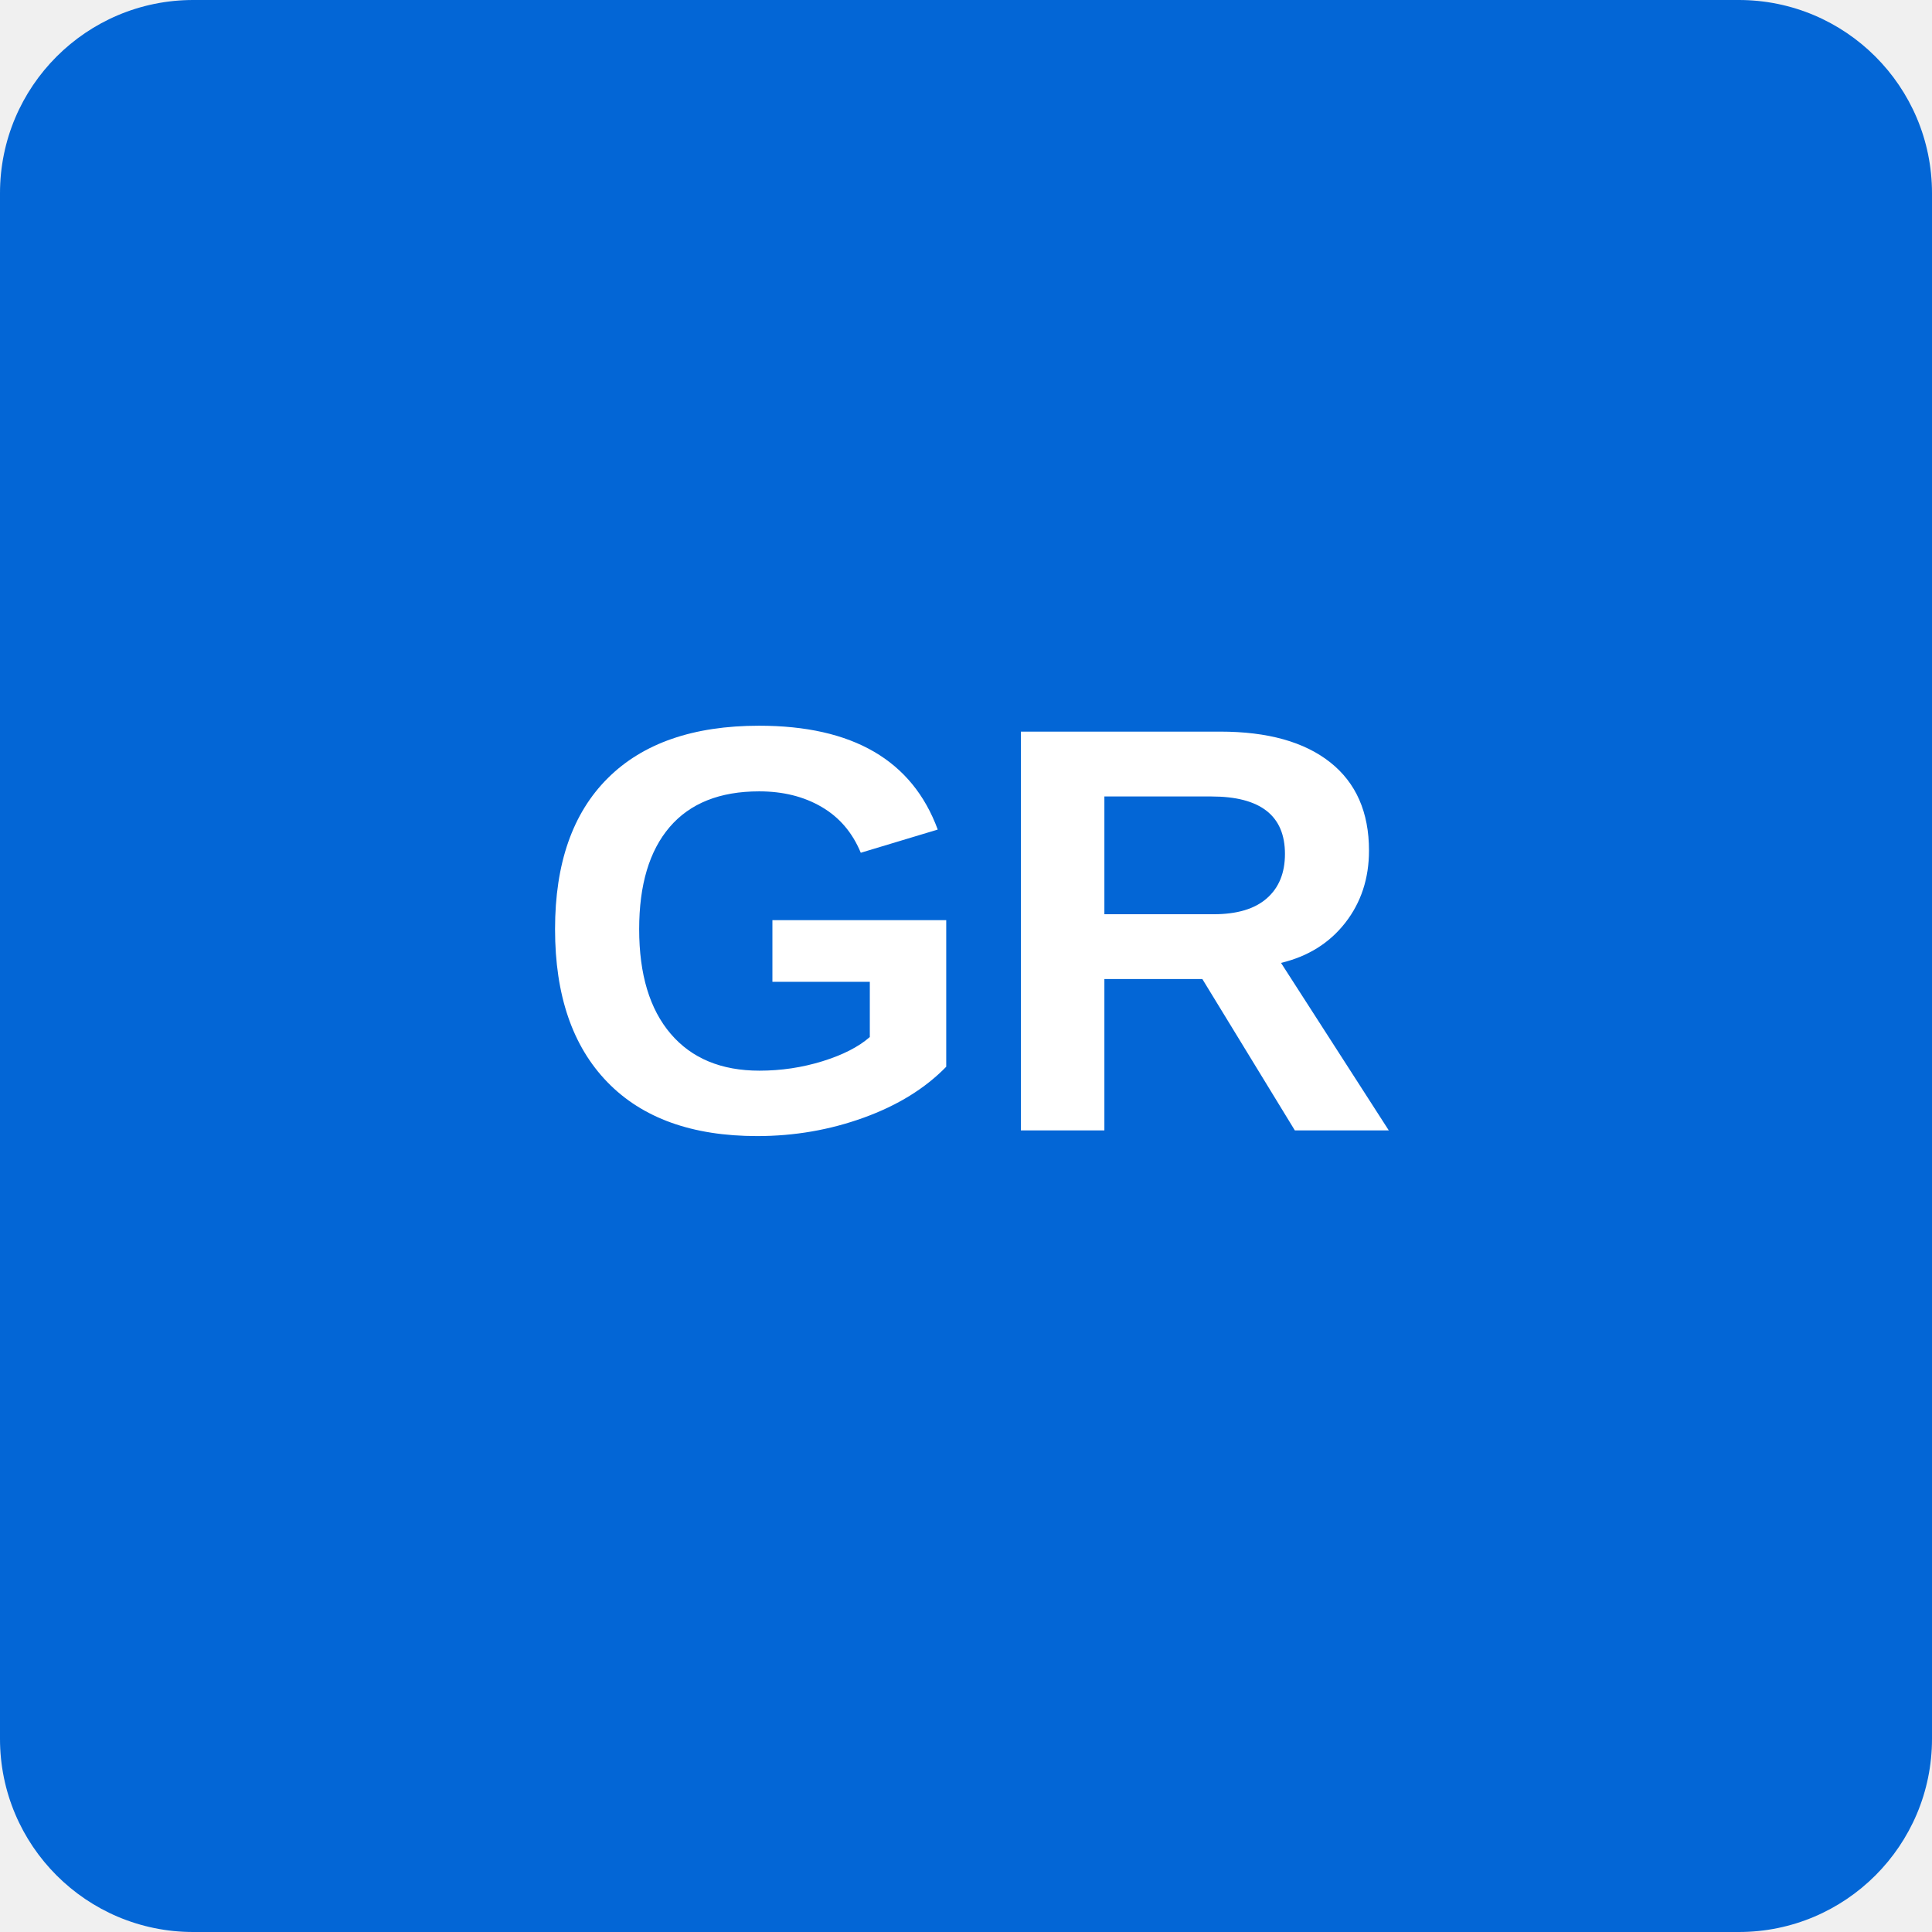
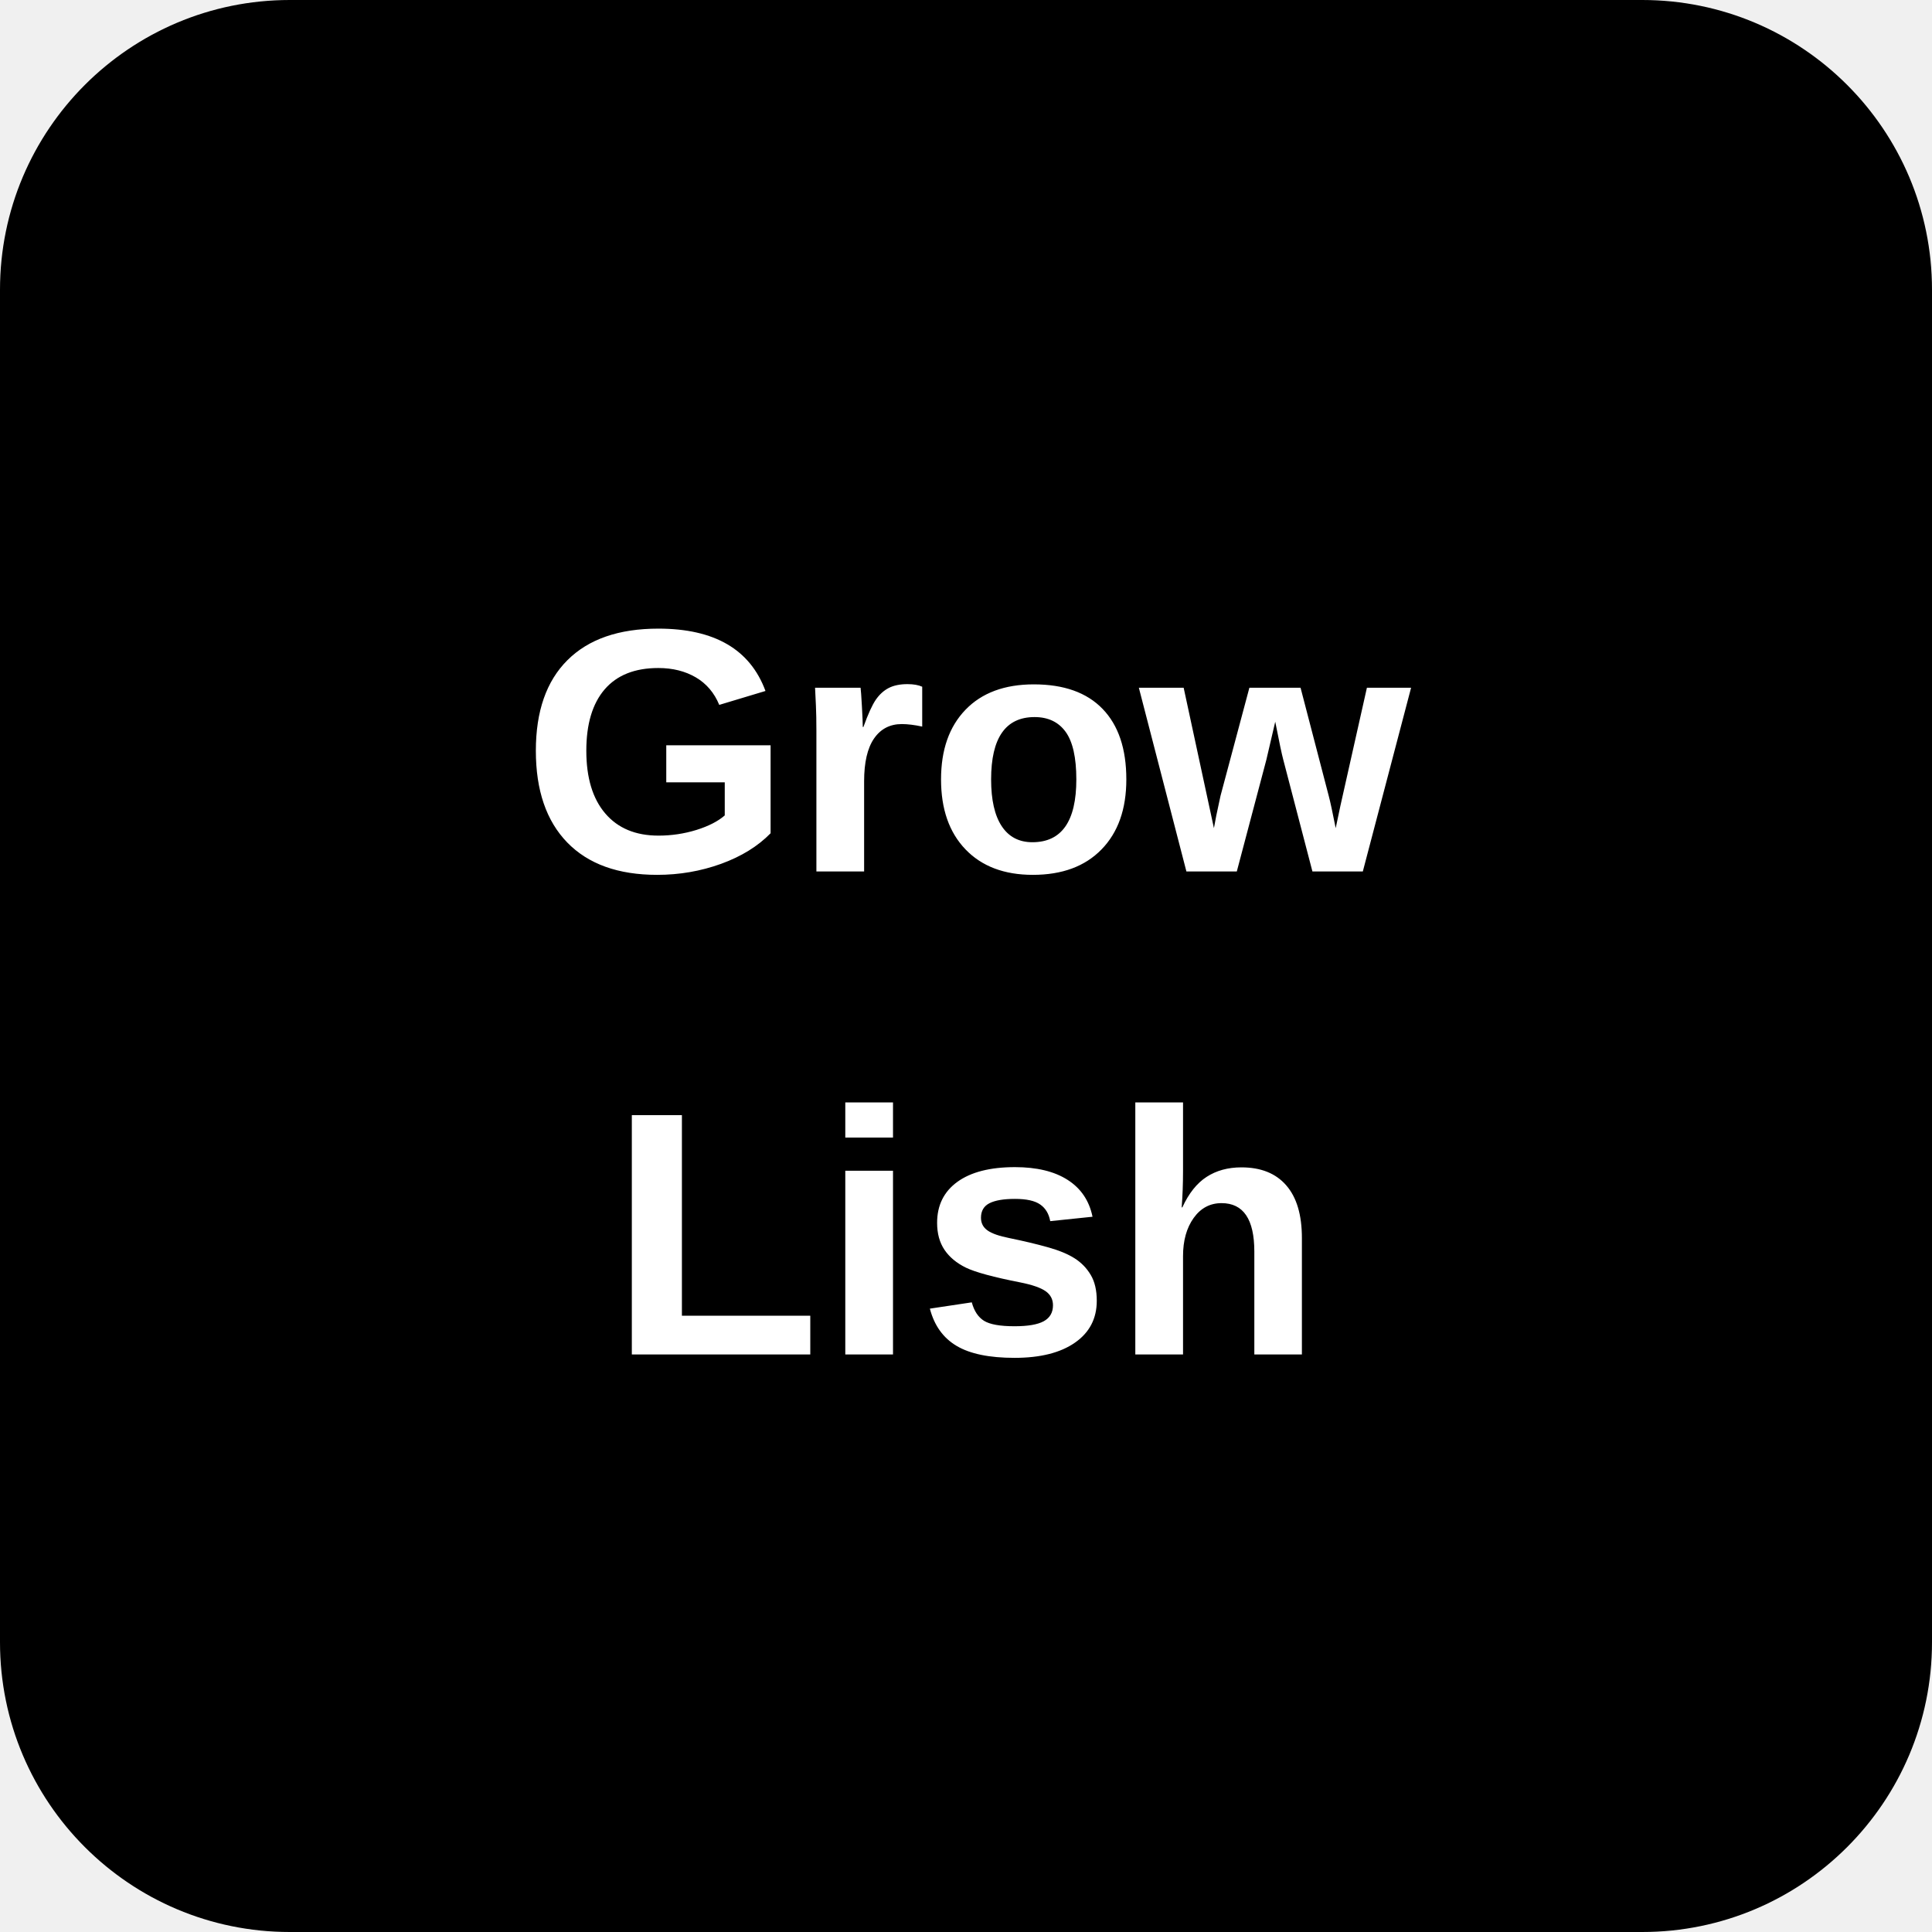
<svg xmlns="http://www.w3.org/2000/svg" width="384" height="384" viewBox="0 0 384 384">
-   <rect width="384" height="384" rx="38.4" fill="#0366d6" />
-   <text x="50%" y="50%" text-anchor="middle" dominant-baseline="middle" font-family="Arial, sans-serif" font-size="115.2" font-weight="bold" fill="white">GR</text>
+   <rect width="384" height="384" rx="57.6" fill="#000000" />
+   <text x="50%" y="153.6" text-anchor="middle" dominant-baseline="middle" font-family="Arial, sans-serif" font-size="69.12" font-weight="bold" fill="white">Grow</text>
+   <text x="50%" y="249.6" text-anchor="middle" dominant-baseline="middle" font-family="Arial, sans-serif" font-size="69.12" font-weight="bold" fill="white">Lish</text>
</svg>
